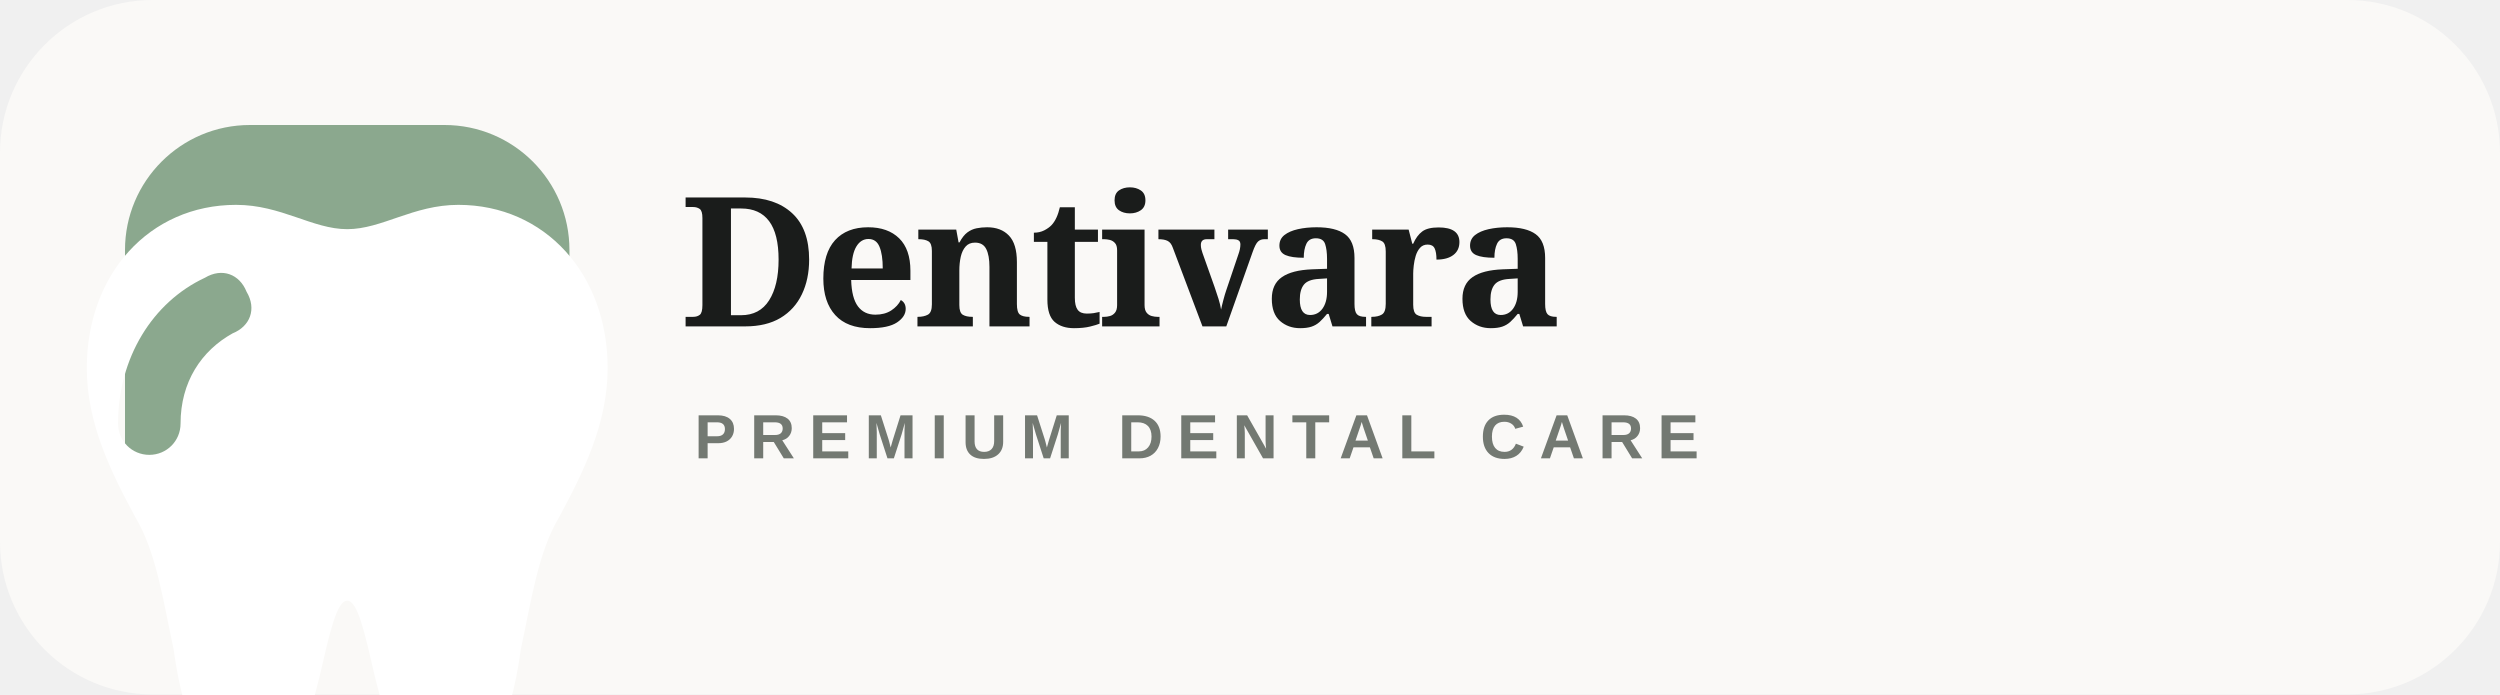
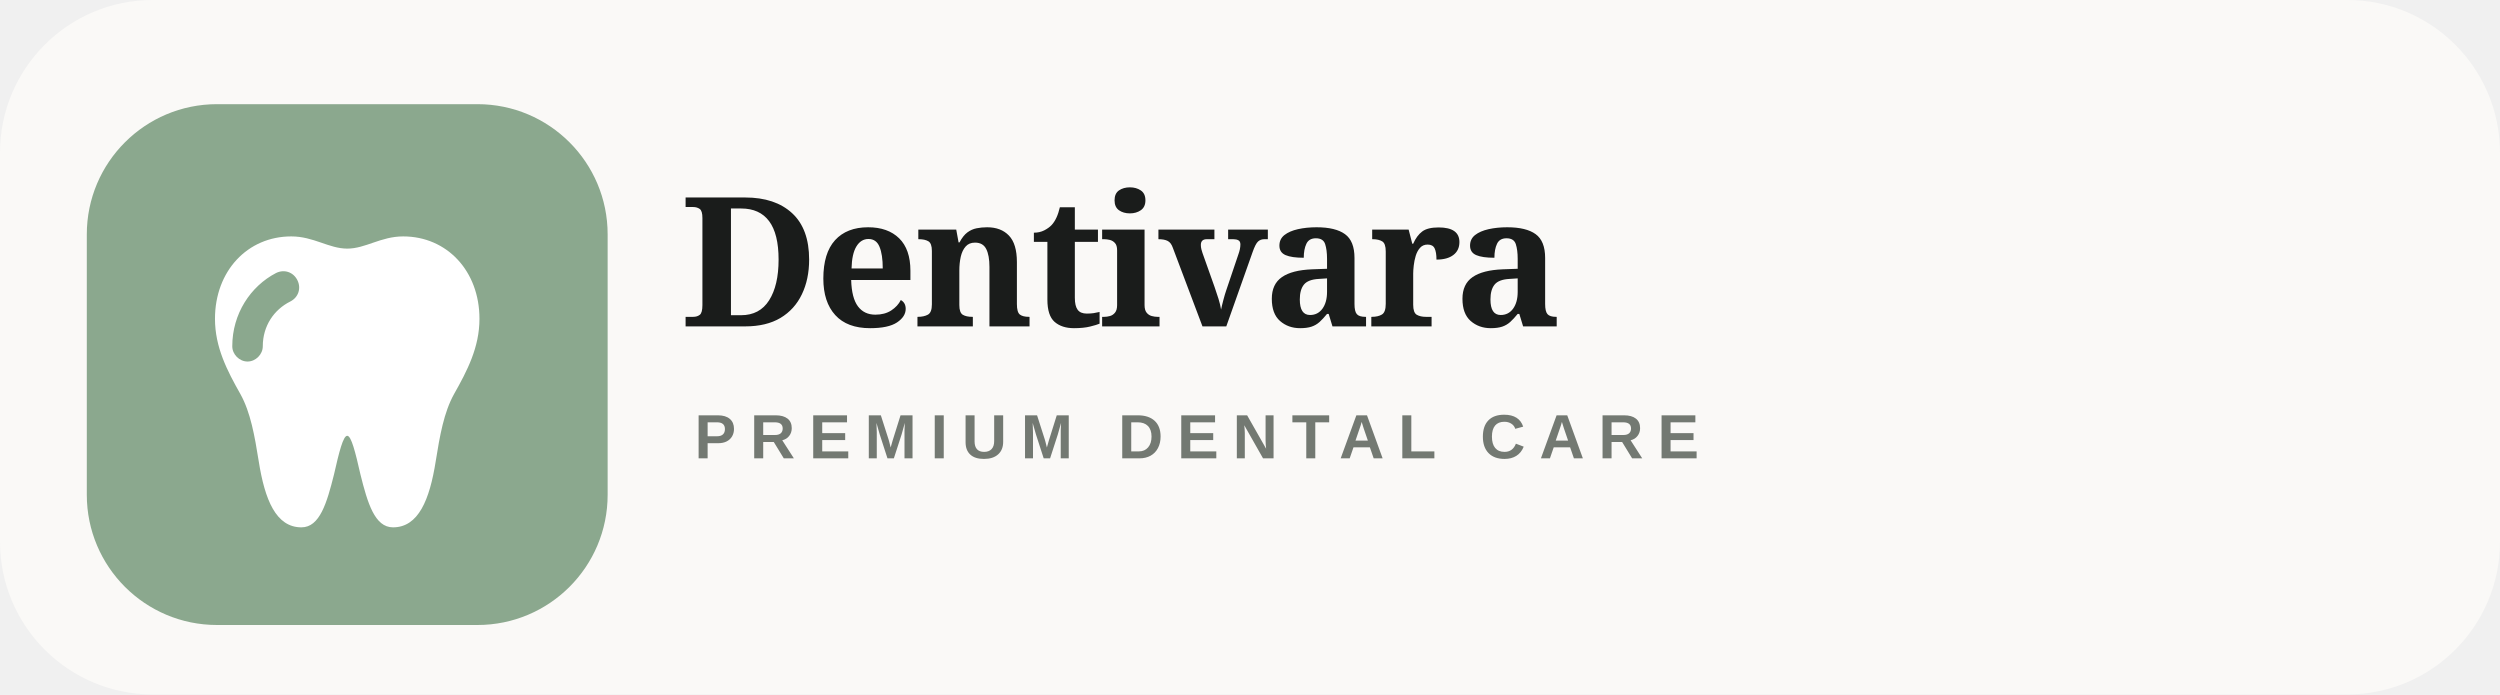
<svg xmlns="http://www.w3.org/2000/svg" viewBox="0 0 720 200" role="img" aria-label="Dentivara logo">
  <rect width="720" height="200" rx="44" fill="#FAF9F7" />
-   <rect x="36" y="36" width="128" height="128" rx="36" fill="#8BA88E" />
-   <path fill="#FFFFFF" d="M100 68c-10 0-19-7-32-7-25 0-43 20-43 47 0 16 7 30 14 43 6 10 8 24 11 38 3 22 10 38 24 38 10 0 14-14 18-30 3-13 5-22 8-22s5 9 8 22c4 16 8 30 18 30 14 0 21-16 24-38 3-14 5-28 11-38 7-13 14-27 14-43 0-27-18-47-43-47-13 0-22 7-32 7Zm-33 30c-9 5-15 14-15 26 0 5-4 9-9 9s-9-4-9-9c0-19 10-35 25-42 5-3 10-1 12 4 3 5 1 10-4 12Z" transform="translate(0 -2)" />
+   <g transform="translate(25 30) scale(0.292969)">
+     <rect width="512" height="512" rx="128" fill="#8BA88E" />
+     <path fill="#FFFFFF" d="M256 142c-18 0-33-12-55-12-43 0-75 34-75 81 0 28 12 51 25 74 10 18 14 41 18 66 6 38 17 65 42 65 18 0 25-24 32-52 5-22 9-38 13-38s8 16 13 38c7 28 14 52 32 52 25 0 36-27 42-65 4-25 8-48 18-66 13-23 25-46 25-74 0-47-32-81-75-81-22 0-37 12-55 12Zm-56 52c-16 8-27 24-27 44 0 8-7 15-15 15s-15-7-15-15c0-32 18-59 43-72 8-4 17-1 21 7s1 17-7 21Z" />
+   </g>
  <text x="196" y="94" fill="#1A1C1B" font-family="Noto Serif, Georgia, serif" font-size="52" font-weight="600" letter-spacing="-1.2">Dentivara</text>
  <text x="200" y="132" fill="#737972" font-family="Manrope, Arial, sans-serif" font-size="18" font-weight="700" letter-spacing="4">PREMIUM DENTAL CARE</text>
</svg>
